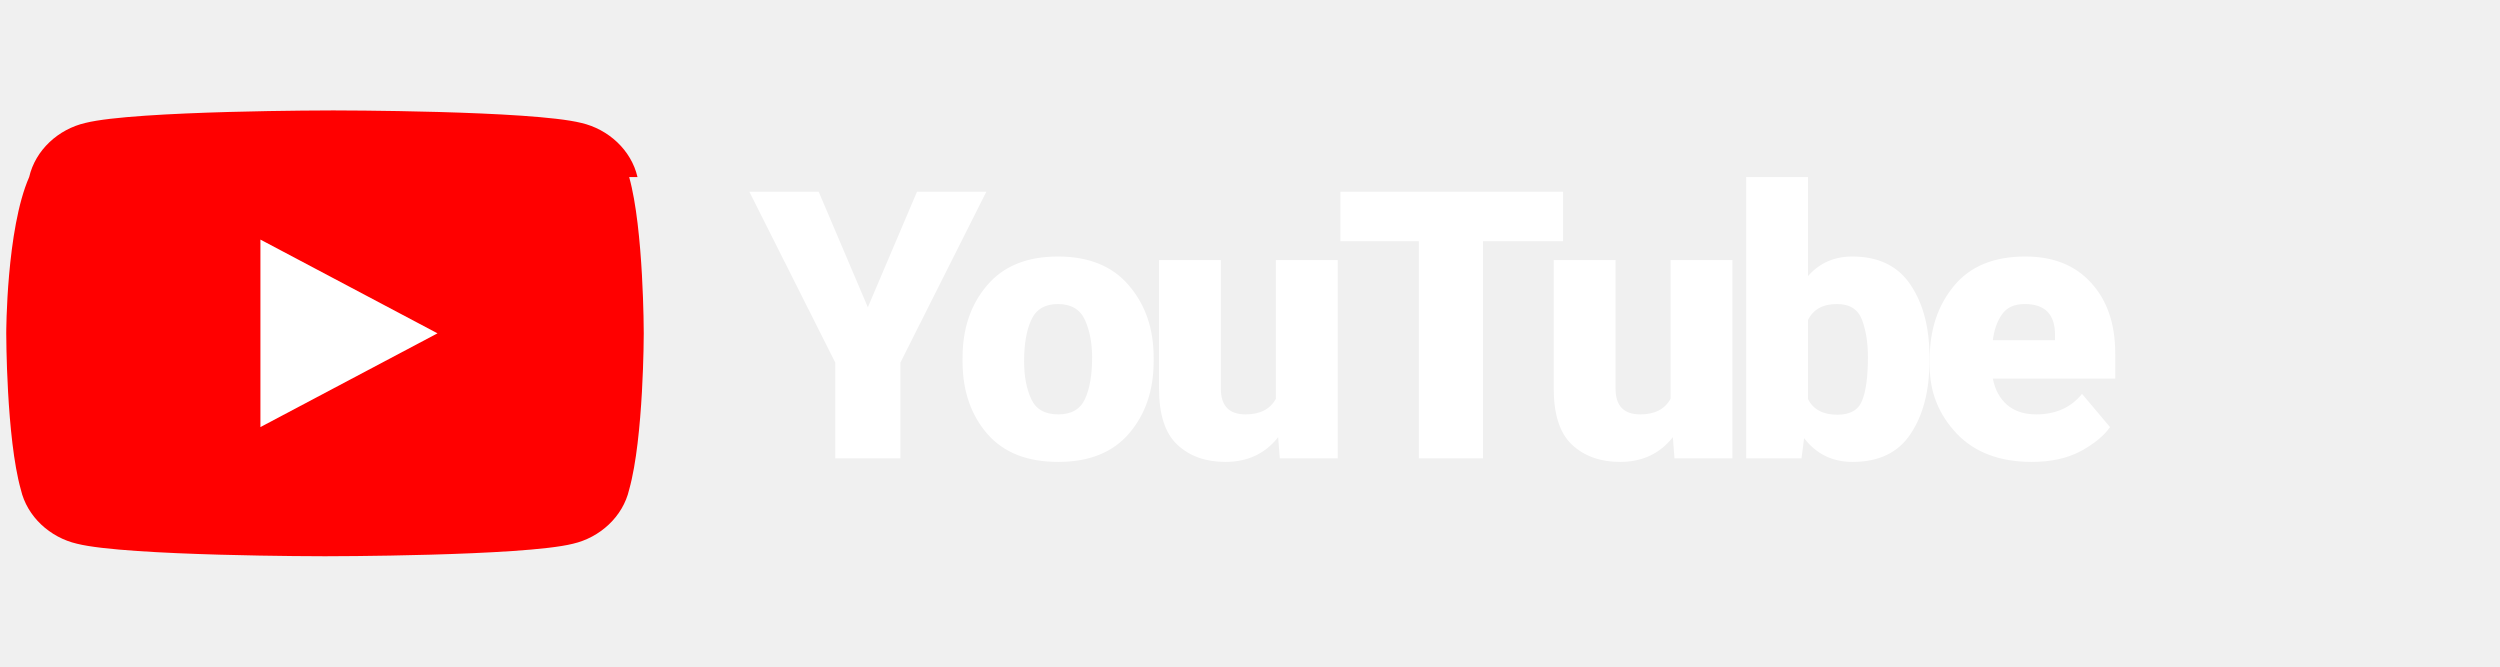
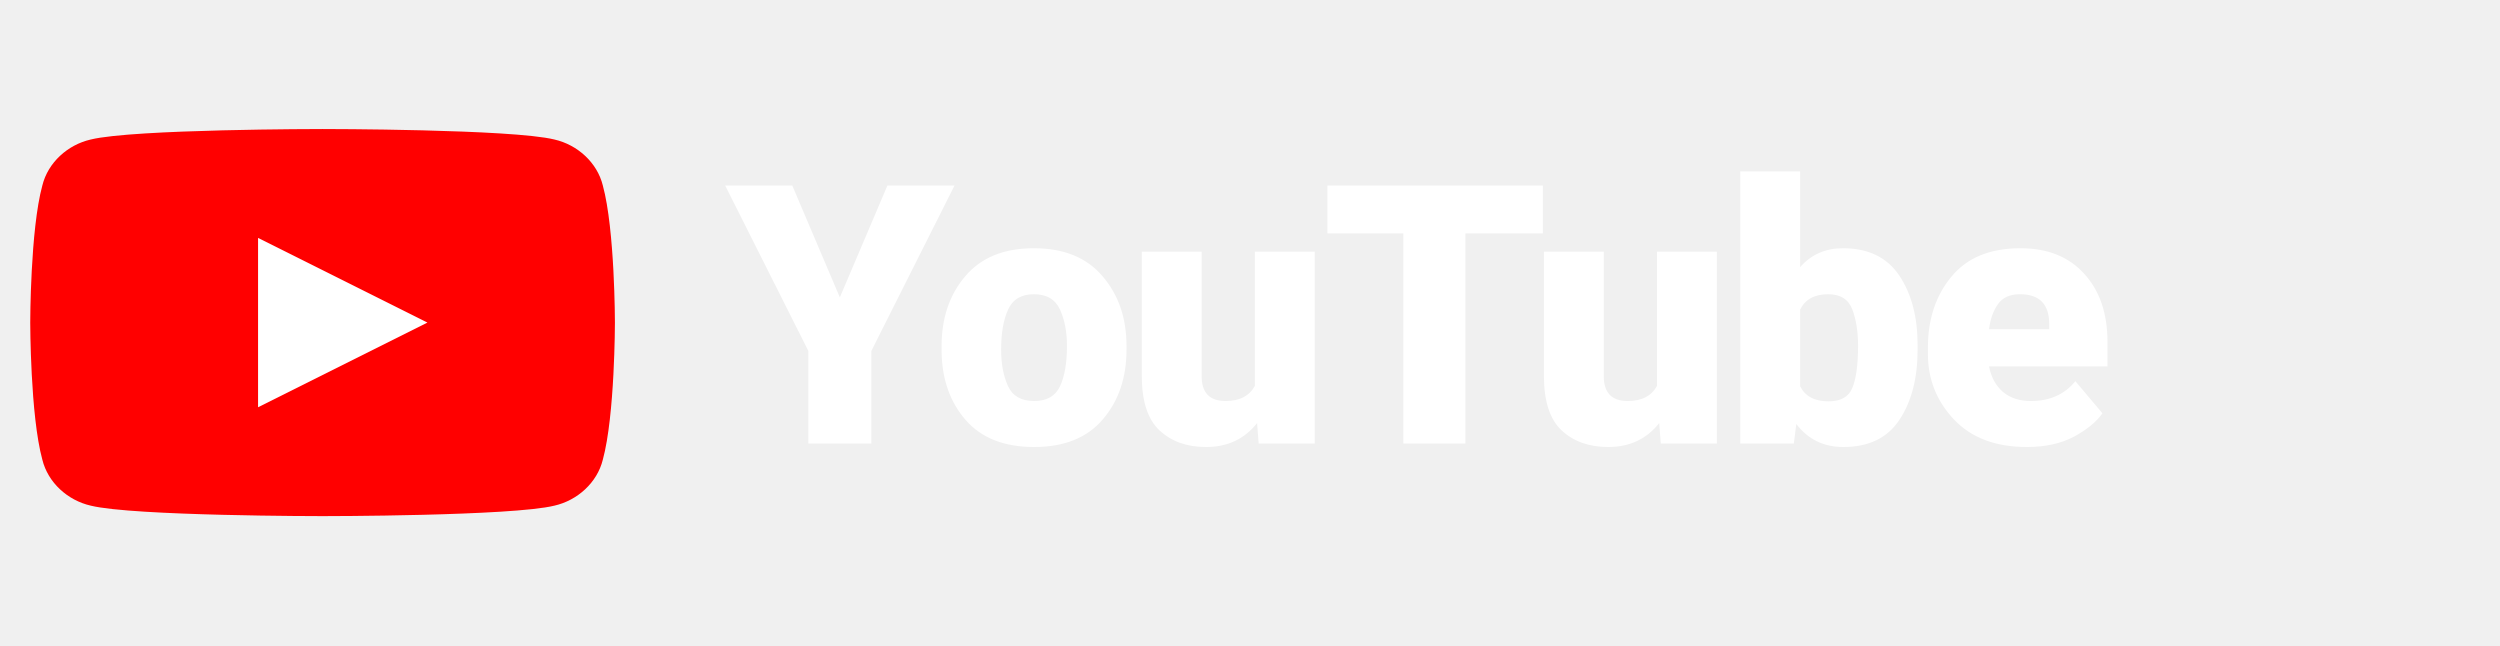
- <svg xmlns="http://www.w3.org/2000/svg" viewBox="0 0 120 32" width="100%" height="100%">
-   <path d="M30.6 8.5c-.3-1.3-1.4-2.3-2.7-2.6-2.4-.6-11.9-.6-11.9-.6s-9.5 0-11.9.6c-1.3.3-2.4 1.3-2.7 2.6C.3 11 .3 16 .3 16s0 5 .7 7.5c.3 1.3 1.4 2.3 2.7 2.6 2.4.6 11.9.6 11.9.6s9.5 0 11.9-.6c1.3-.3 2.4-1.3 2.7-2.6.7-2.5.7-7.5.7-7.5s0-5-.7-7.5z" fill="#FF0000" />
-   <polygon points="12.5 11.5 21 16 12.5 20.5" fill="#FFFFFF" />
-   <text x="36" y="22" fill="#FFFFFF" font-family="-apple-system, BlinkMacSystemFont, 'Segoe UI', Roboto, sans-serif" font-weight="900" font-size="18" letter-spacing="-1px">YouTube</text>
+ <svg xmlns="http://www.w3.org/2000/svg" viewBox="0 0 124 32" width="100%" height="100%" role="img" aria-label="YouTube">
+   <path d="M29.9 9.2c-.28-1.14-1.26-2.02-2.4-2.28C25.4 6.4 16 6.4 16 6.4s-9.4 0-11.5.52c-1.14.26-2.12 1.14-2.4 2.28C1.5 11.4 1.5 16 1.5 16s0 4.6.6 6.8c.28 1.14 1.26 2.02 2.4 2.28 2.1.52 11.5.52 11.5.52s9.4 0 11.5-.52c1.14-.26 2.12-1.14 2.4-2.28.6-2.2.6-6.8.6-6.8s0-4.6-.6-6.8z" fill="#FF0000" />
+   <polygon points="12.8 11.8 21.2 16 12.8 20.2" fill="#FFFFFF" />
+   <text x="36" y="22" fill="#FFFFFF" font-family="-apple-system, BlinkMacSystemFont, 'Segoe UI', Roboto, Helvetica, Arial, sans-serif" font-weight="800" font-size="18" letter-spacing="-0.5px">YouTube</text>
</svg>
